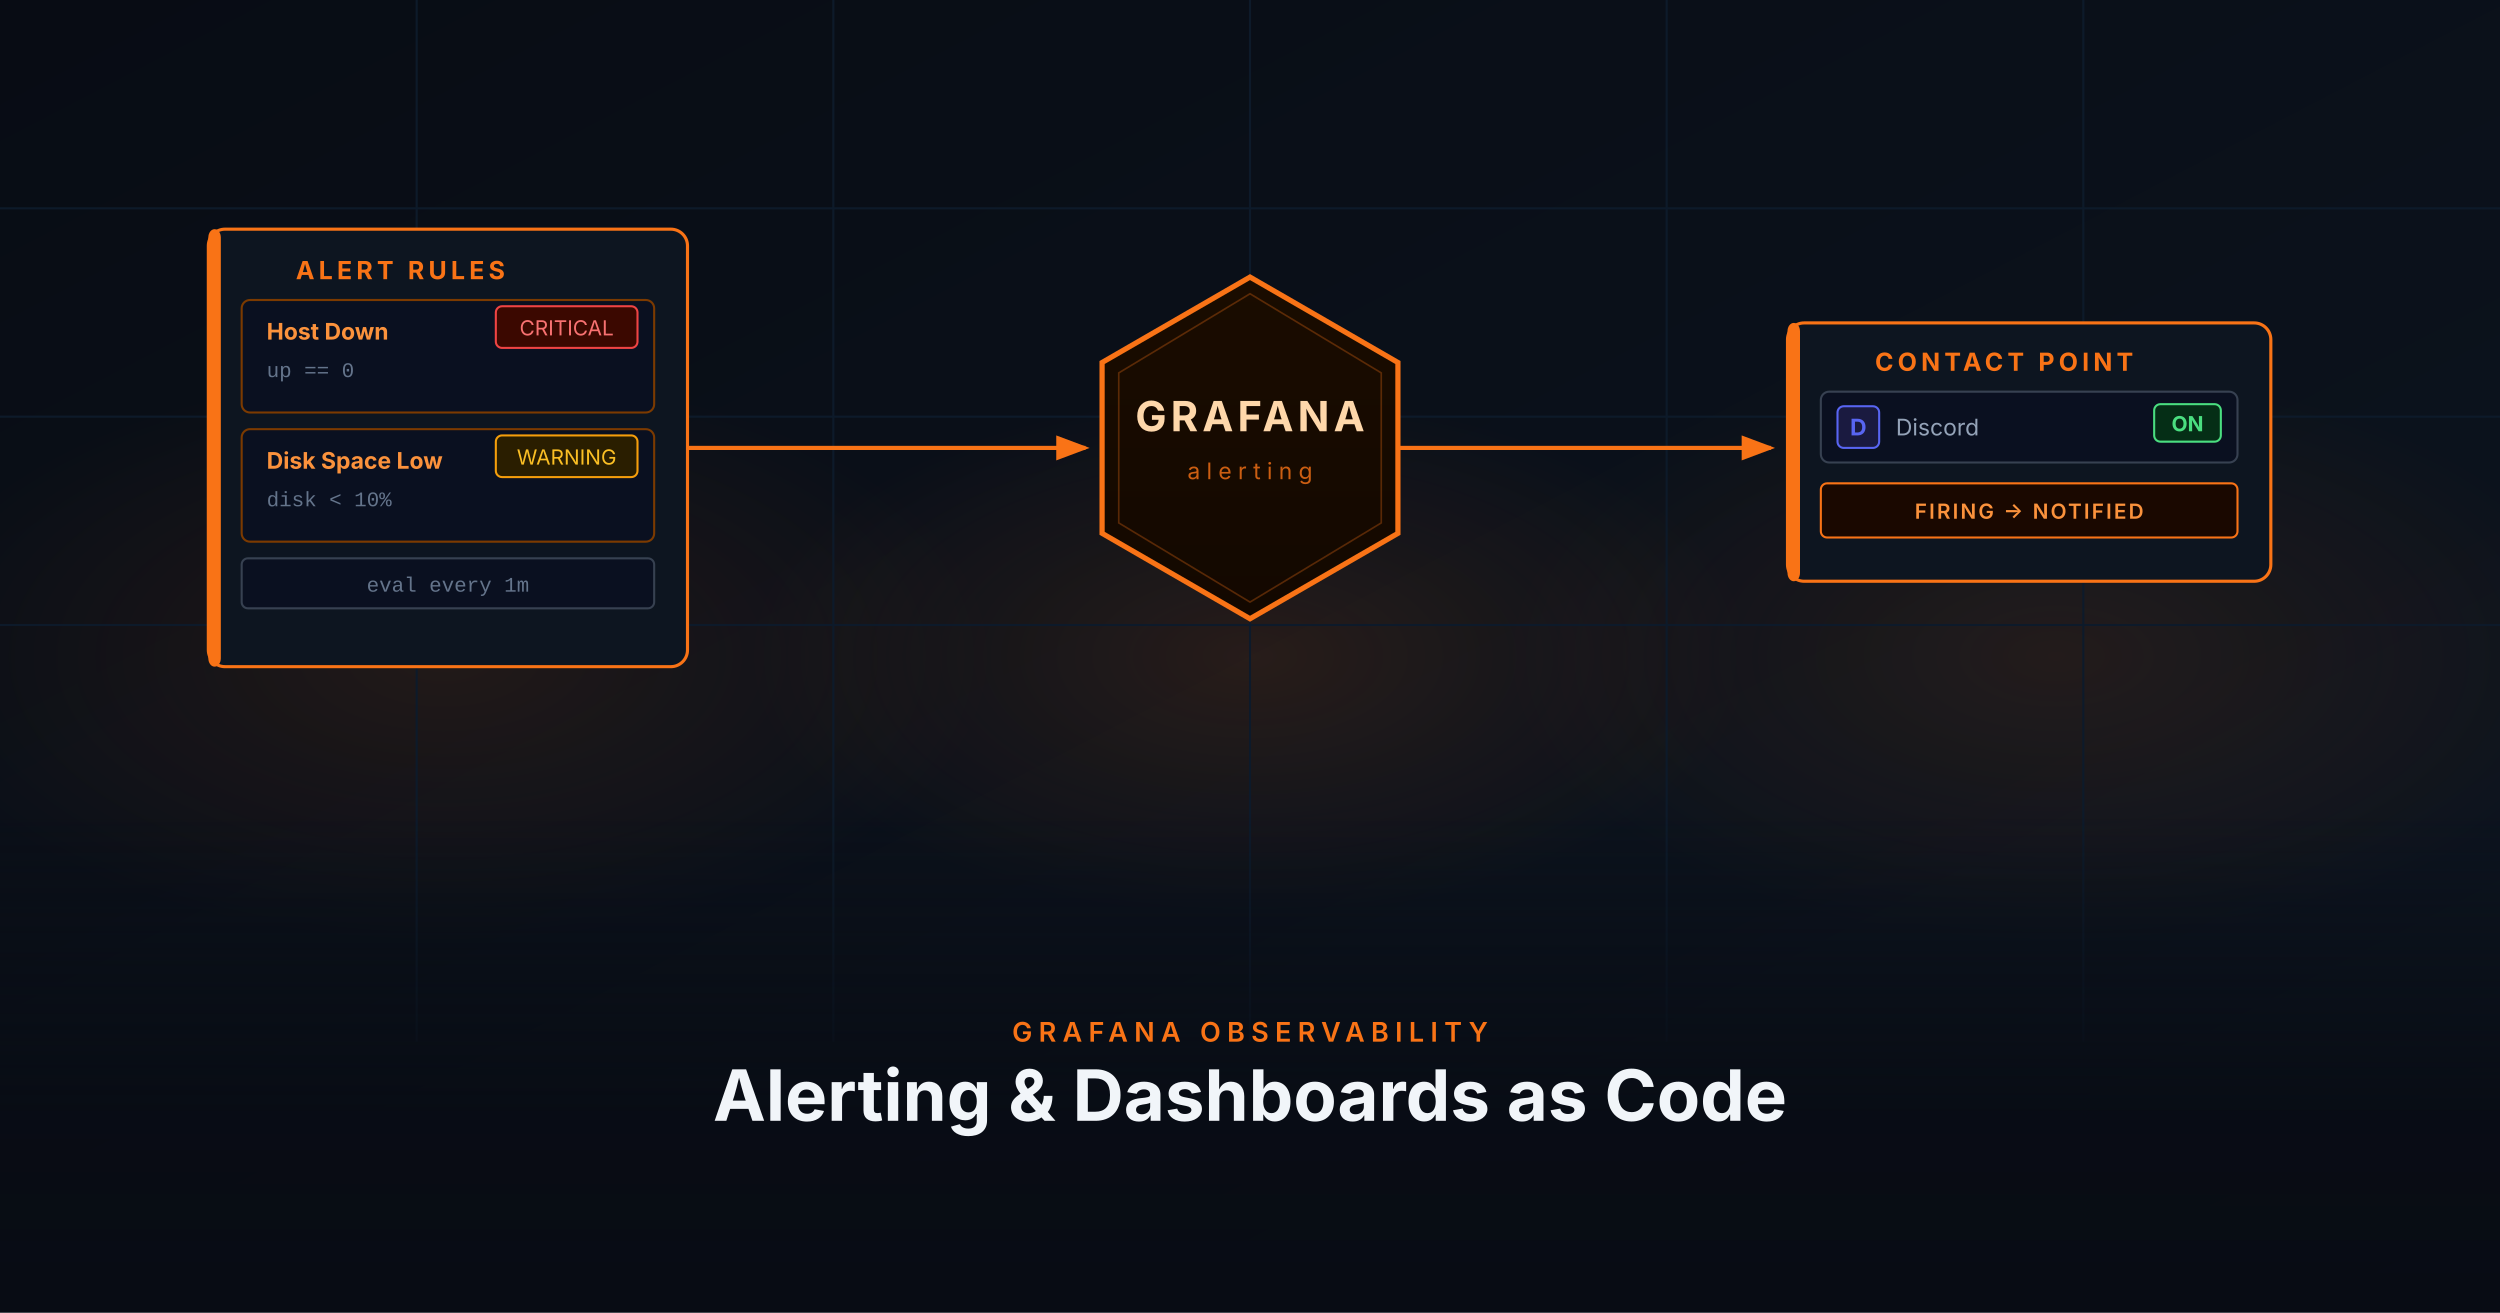
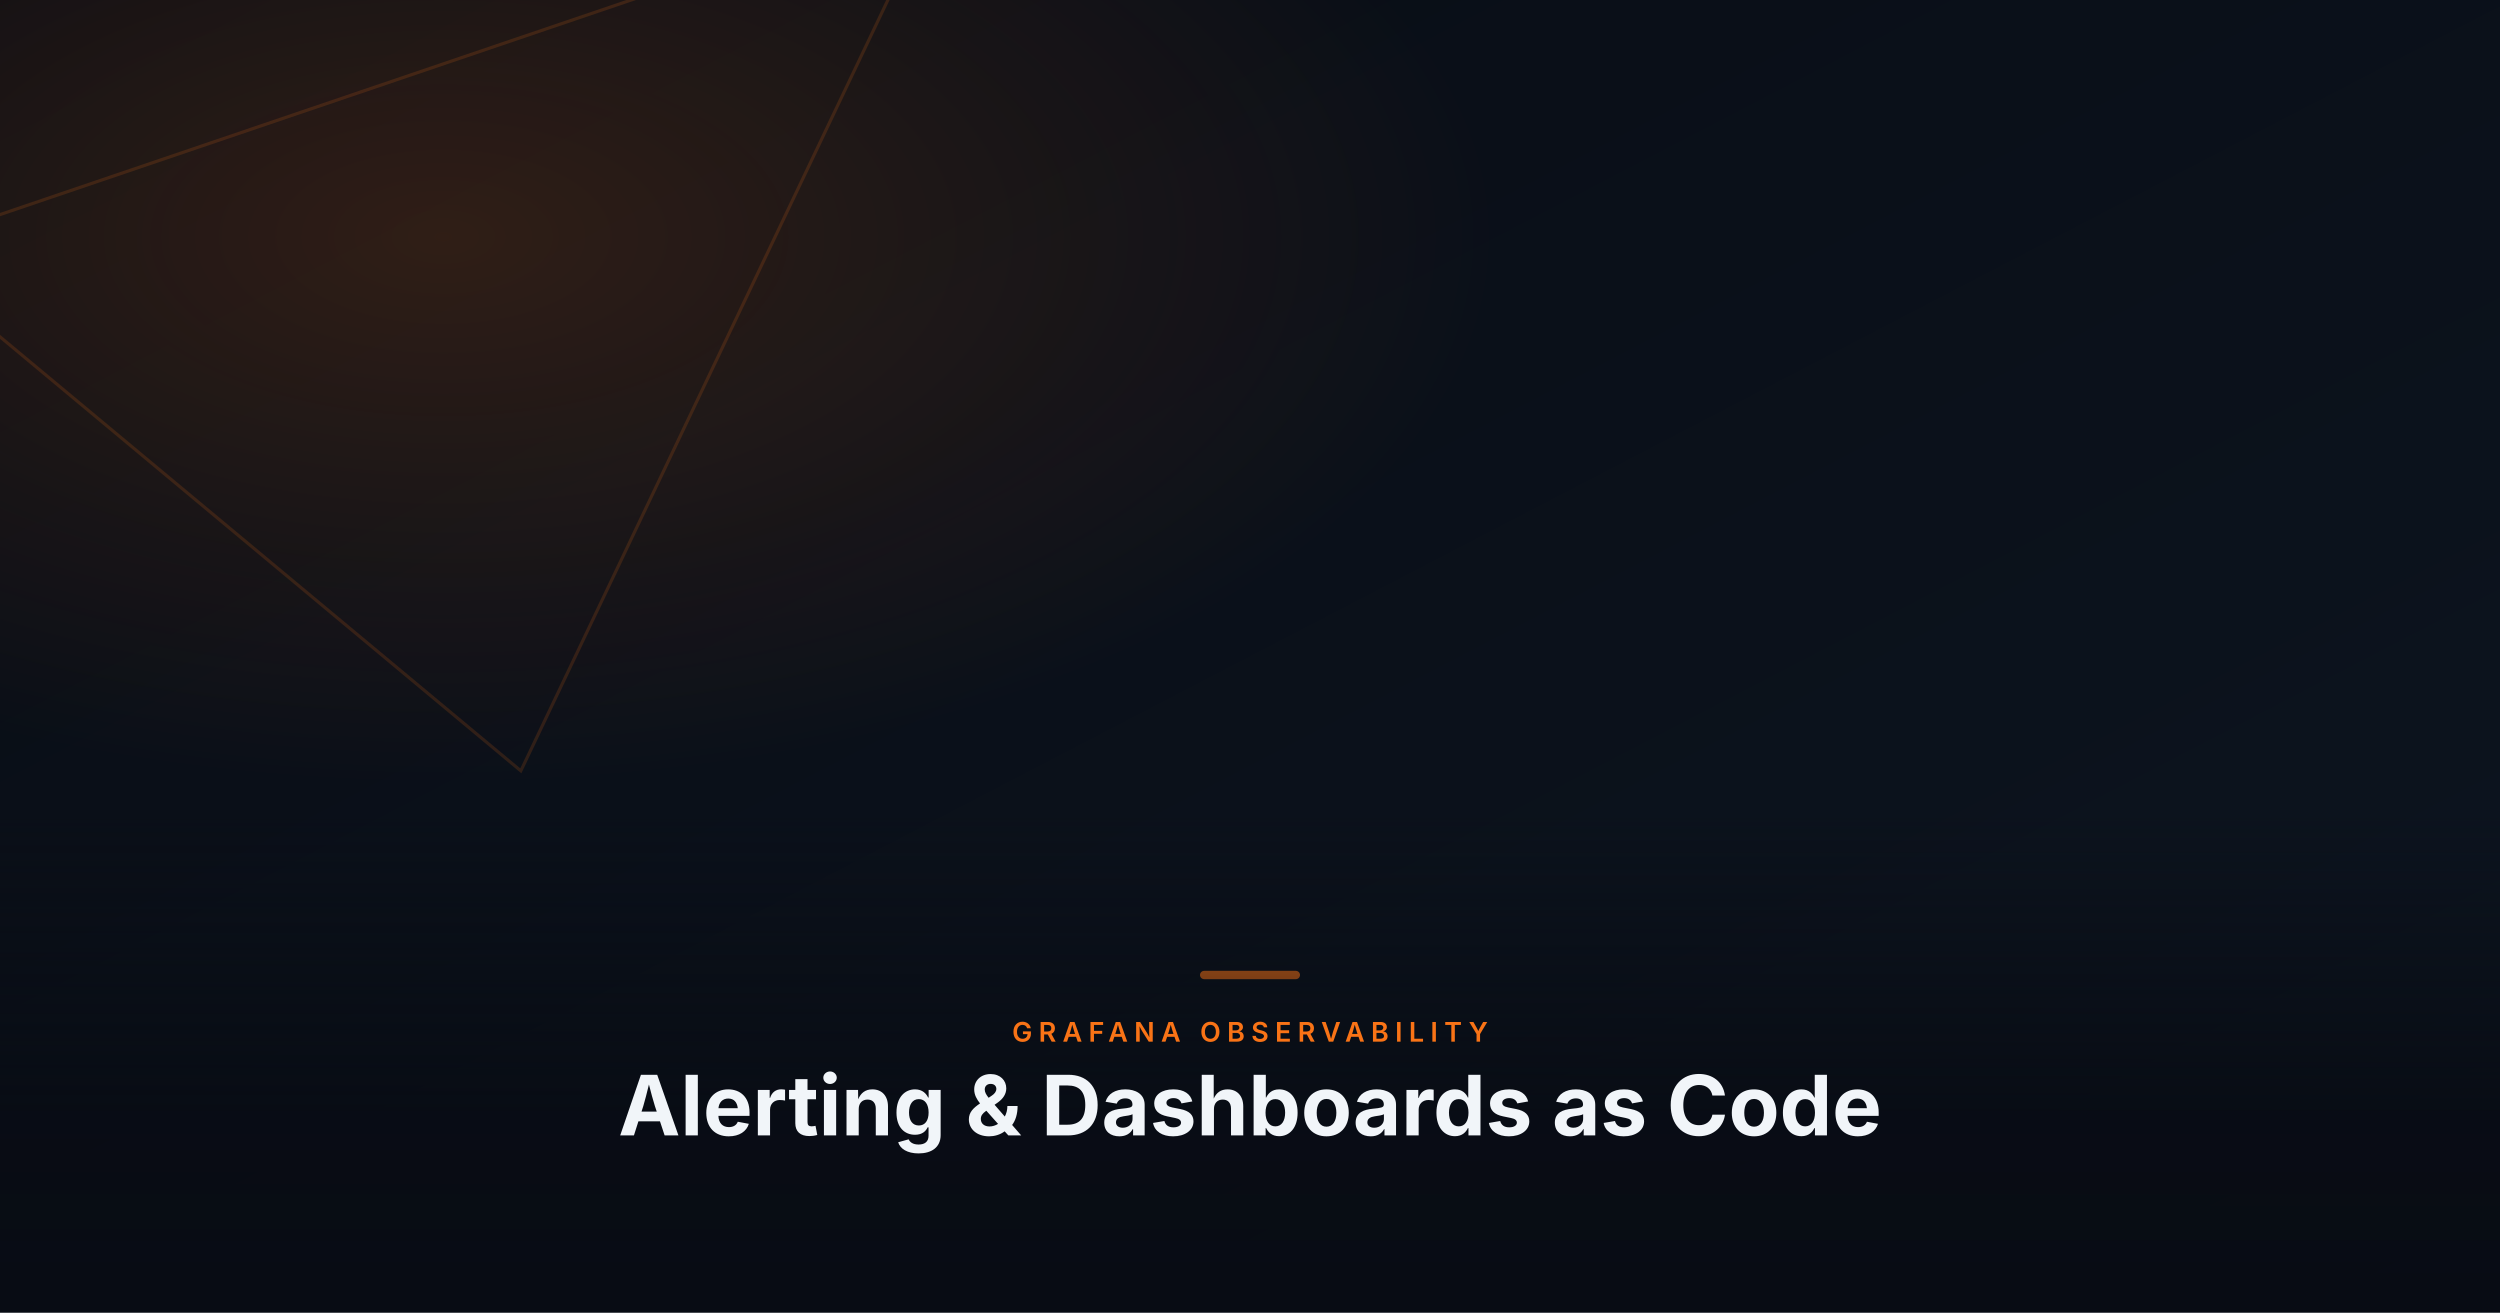
<svg xmlns="http://www.w3.org/2000/svg" viewBox="0 0 1200 630" width="1200" height="630" font-family="system-ui,-apple-system,BlinkMacSystemFont,'Segoe UI',sans-serif">
  <defs>
    <linearGradient id="bg" x1="0" y1="0" x2="1" y2="1">
      <stop offset="0%" stop-color="#080c14" />
      <stop offset="100%" stop-color="#0d1520" />
    </linearGradient>
-     <linearGradient id="hex-fill" x1="0" y1="0" x2="0" y2="1">
-       <stop offset="0%" stop-color="#1a0c00" />
-       <stop offset="100%" stop-color="#130800" />
-     </linearGradient>
+     <radialGradient id="glow" cx="18%" cy="18%" r="42%">
+       <stop offset="0%" stop-color="#f97316" stop-opacity="0.16" />
+       <stop offset="100%" stop-color="#f97316" stop-opacity="0" />
+     </radialGradient>
    <linearGradient id="textbg" x1="0" y1="0" x2="0" y2="1">
      <stop offset="0%" stop-color="#080c14" stop-opacity="0" />
      <stop offset="60%" stop-color="#080c14" stop-opacity="0.93" />
      <stop offset="100%" stop-color="#080c14" stop-opacity="1" />
    </linearGradient>
-     <linearGradient id="arr-left" x1="330" y1="215" x2="529" y2="215" gradientUnits="userSpaceOnUse">
-       <stop offset="0%" stop-color="#f97316" />
-       <stop offset="100%" stop-color="#f97316" />
-     </linearGradient>
-     <linearGradient id="arr-right" x1="671" y1="215" x2="850" y2="215" gradientUnits="userSpaceOnUse">
-       <stop offset="0%" stop-color="#f97316" />
-       <stop offset="100%" stop-color="#f97316" />
-     </linearGradient>
-     <radialGradient id="glow-left" cx="18%" cy="50%" r="22%">
-       <stop offset="0%" stop-color="#f97316" stop-opacity="0.10" />
-       <stop offset="100%" stop-color="#f97316" stop-opacity="0" />
-     </radialGradient>
-     <radialGradient id="glow-center" cx="50%" cy="50%" r="20%">
-       <stop offset="0%" stop-color="#f97316" stop-opacity="0.12" />
-       <stop offset="100%" stop-color="#f97316" stop-opacity="0" />
-     </radialGradient>
-     <radialGradient id="glow-right" cx="82%" cy="50%" r="22%">
-       <stop offset="0%" stop-color="#f97316" stop-opacity="0.10" />
-       <stop offset="100%" stop-color="#f97316" stop-opacity="0" />
-     </radialGradient>
-     <marker id="arr-orange" markerWidth="8" markerHeight="6" refX="7" refY="3" orient="auto">
-       <polygon points="0,0 8,3 0,6" fill="#f97316" />
-     </marker>
  </defs>
  <rect width="1200" height="630" fill="url(#bg)" />
-   <rect width="1200" height="630" fill="url(#glow-left)" />
-   <rect width="1200" height="630" fill="url(#glow-center)" />
-   <rect width="1200" height="630" fill="url(#glow-right)" />
-   <g stroke="#0d1a2a" stroke-width="1">
-     <line x1="0" y1="100" x2="1200" y2="100" />
-     <line x1="0" y1="200" x2="1200" y2="200" />
-     <line x1="0" y1="300" x2="1200" y2="300" />
-     <line x1="200" y1="0" x2="200" y2="500" />
-     <line x1="400" y1="0" x2="400" y2="500" />
-     <line x1="600" y1="0" x2="600" y2="500" />
-     <line x1="800" y1="0" x2="800" y2="500" />
-     <line x1="1000" y1="0" x2="1000" y2="500" />
-   </g>
-   <rect x="100" y="110" width="230" height="210" fill="#0d1520" stroke="#f97316" stroke-width="1.5" rx="8" />
-   <rect x="100" y="110" width="6" height="210" fill="#f97316" rx="4" />
-   <text x="142" y="134" font-size="12" font-weight="700" fill="#f97316" letter-spacing="2">ALERT RULES</text>
-   <rect x="116" y="144" width="198" height="54" fill="#0a1020" stroke="#7c3a00" stroke-width="1" rx="4" />
-   <text x="128" y="163" font-size="11" font-weight="700" fill="#fb923c">Host Down</text>
-   <text x="128" y="181" font-size="10" fill="#64748b" font-family="'Courier New',monospace">up == 0</text>
-   <rect x="238" y="147" width="68" height="20" fill="#3b0800" stroke="#ef4444" stroke-width="1" rx="3" />
-   <text x="272" y="161" text-anchor="middle" font-size="10" fill="#f87171">CRITICAL</text>
-   <rect x="116" y="206" width="198" height="54" fill="#0a1020" stroke="#7c3a00" stroke-width="1" rx="4" />
-   <text x="128" y="225" font-size="11" font-weight="700" fill="#fb923c">Disk Space Low</text>
-   <text x="128" y="243" font-size="10" fill="#64748b" font-family="'Courier New',monospace">disk &lt; 10%</text>
-   <rect x="238" y="209" width="68" height="20" fill="#2a1e00" stroke="#f59e0b" stroke-width="1" rx="3" />
-   <text x="272" y="223" text-anchor="middle" font-size="10" fill="#fbbf24">WARNING</text>
-   <rect x="116" y="268" width="198" height="24" fill="#0a1020" stroke="#374151" stroke-width="1" rx="3" />
-   <text x="215" y="284" text-anchor="middle" font-size="10" fill="#64748b" font-family="'Courier New',monospace">eval every 1m</text>
-   <path d="M 330,215 L 521,215" fill="none" stroke="url(#arr-left)" stroke-width="2" marker-end="url(#arr-orange)" />
-   <polygon points="600,133 671,174 671,256 600,297 529,256 529,174" fill="url(#hex-fill)" stroke="#f97316" stroke-width="2.5" />
-   <polygon points="600,141 663,179 663,251 600,289 537,251 537,179" fill="none" stroke="#f97316" stroke-width="0.8" stroke-opacity="0.3" />
-   <text x="600" y="207" text-anchor="middle" font-size="20" font-weight="700" fill="#fed7aa" letter-spacing="2">GRAFANA</text>
-   <text x="600" y="230" text-anchor="middle" font-size="11" fill="#f97316" letter-spacing="3" opacity="0.8">alerting</text>
-   <path d="M 671,215 L 850,215" fill="none" stroke="url(#arr-right)" stroke-width="2" marker-end="url(#arr-orange)" />
-   <rect x="858" y="155" width="232" height="124" fill="#0d1520" stroke="#f97316" stroke-width="1.5" rx="8" />
-   <rect x="858" y="155" width="6" height="124" fill="#f97316" rx="4" />
-   <text x="900" y="178" font-size="12" font-weight="700" fill="#f97316" letter-spacing="2">CONTACT POINT</text>
-   <rect x="874" y="188" width="200" height="34" fill="#0a1020" stroke="#374151" stroke-width="1" rx="4" />
-   <rect x="882" y="195" width="20" height="20" fill="#1a1a40" stroke="#5865f2" stroke-width="1" rx="3" />
-   <text x="892" y="209" text-anchor="middle" font-size="11" font-weight="700" fill="#5865f2">D</text>
-   <text x="910" y="209" font-size="11" fill="#94a3b8">Discord</text>
-   <rect x="1034" y="194" width="32" height="18" fill="#052e16" stroke="#4ade80" stroke-width="1" rx="3" />
-   <text x="1050" y="207" text-anchor="middle" font-size="10" fill="#4ade80" font-weight="700">ON</text>
-   <rect x="874" y="232" width="200" height="26" fill="#1a0800" stroke="#f97316" stroke-width="1" rx="3" />
-   <text x="974" y="249" text-anchor="middle" font-size="10" fill="#fb923c" letter-spacing="1" font-weight="600">FIRING → NOTIFIED</text>
+   <rect width="1200" height="630" fill="url(#glow)" />
+   <polygon points="450,-50 -50,120 250,370" fill="none" stroke="#f97316" stroke-width="1.5" stroke-opacity="0.15" />
+   <rect x="576" y="466" width="48" height="4" rx="2" fill="#f97316" />
  <rect x="0" y="390" width="1200" height="240" fill="url(#textbg)" />
  <text x="600" y="500" text-anchor="middle" font-size="13" fill="#f97316" letter-spacing="3" font-weight="600">GRAFANA OBSERVABILITY</text>
-   <text x="600" y="538" text-anchor="middle" font-size="34" font-weight="700" fill="#f1f5f9">Alerting &amp; Dashboards as Code</text>
+   <text x="600" y="545" text-anchor="middle" font-size="40" font-weight="700" fill="#f1f5f9">Alerting &amp; Dashboards as Code</text>
</svg>
